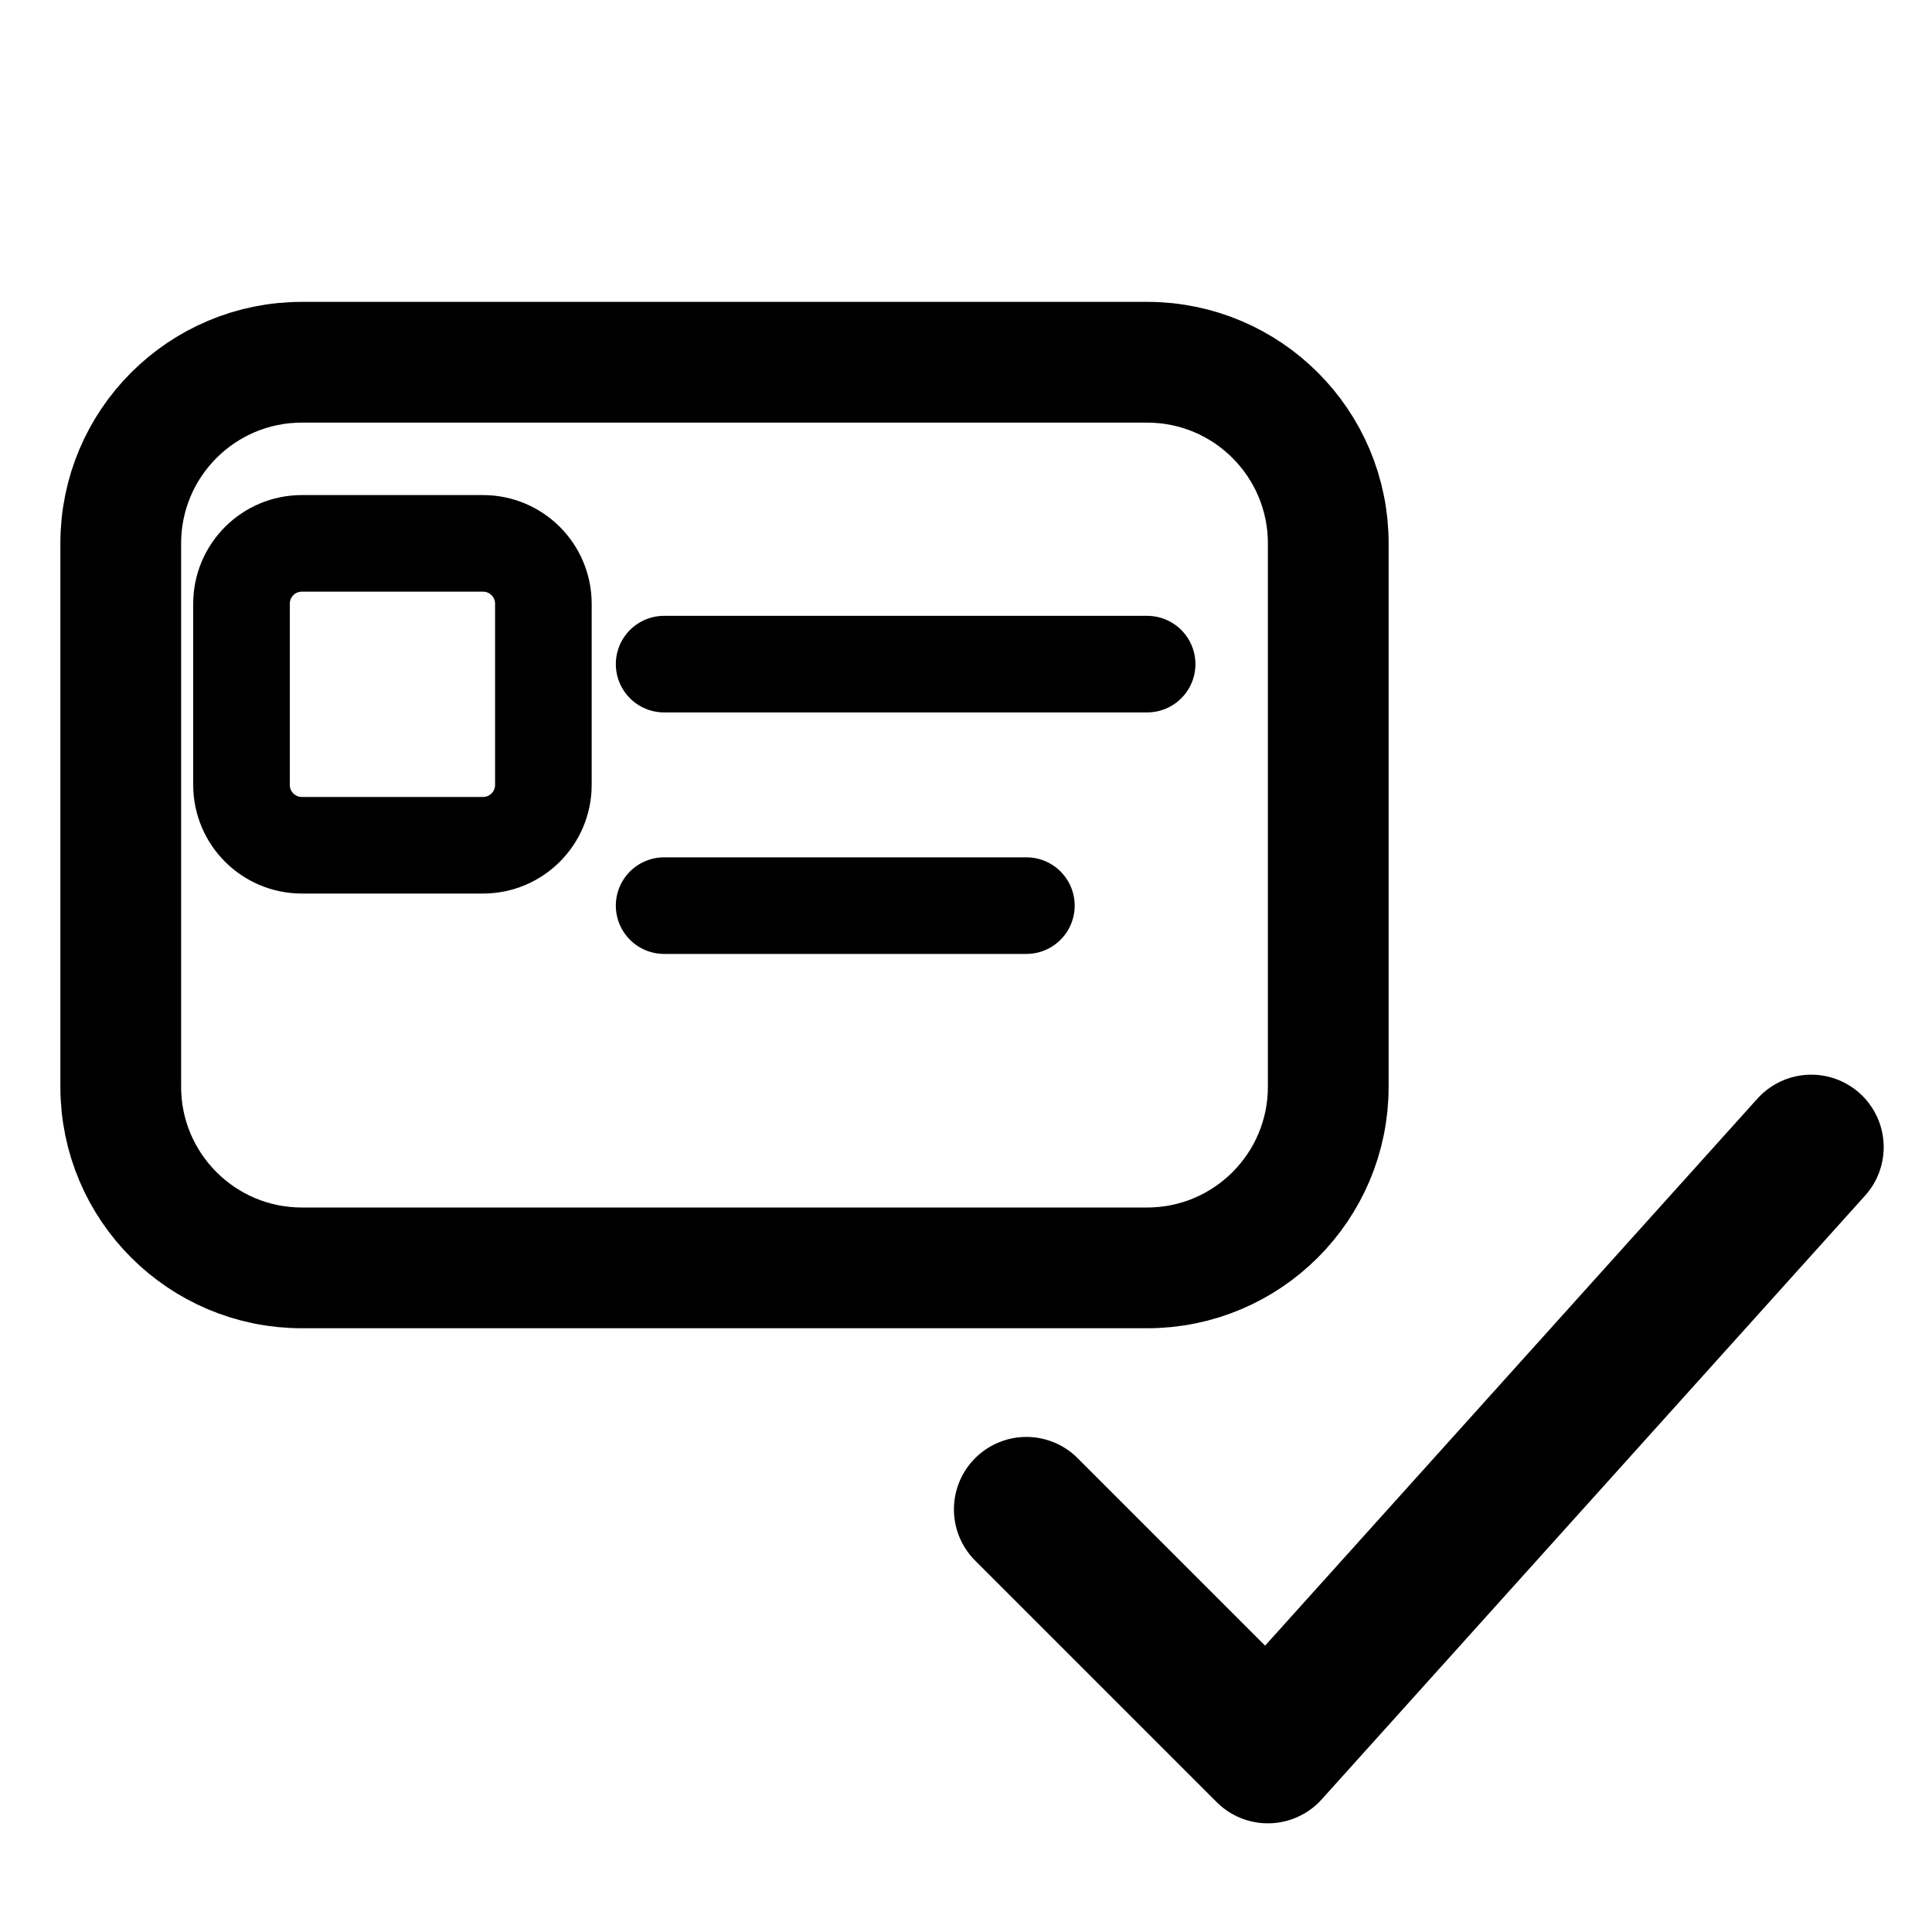
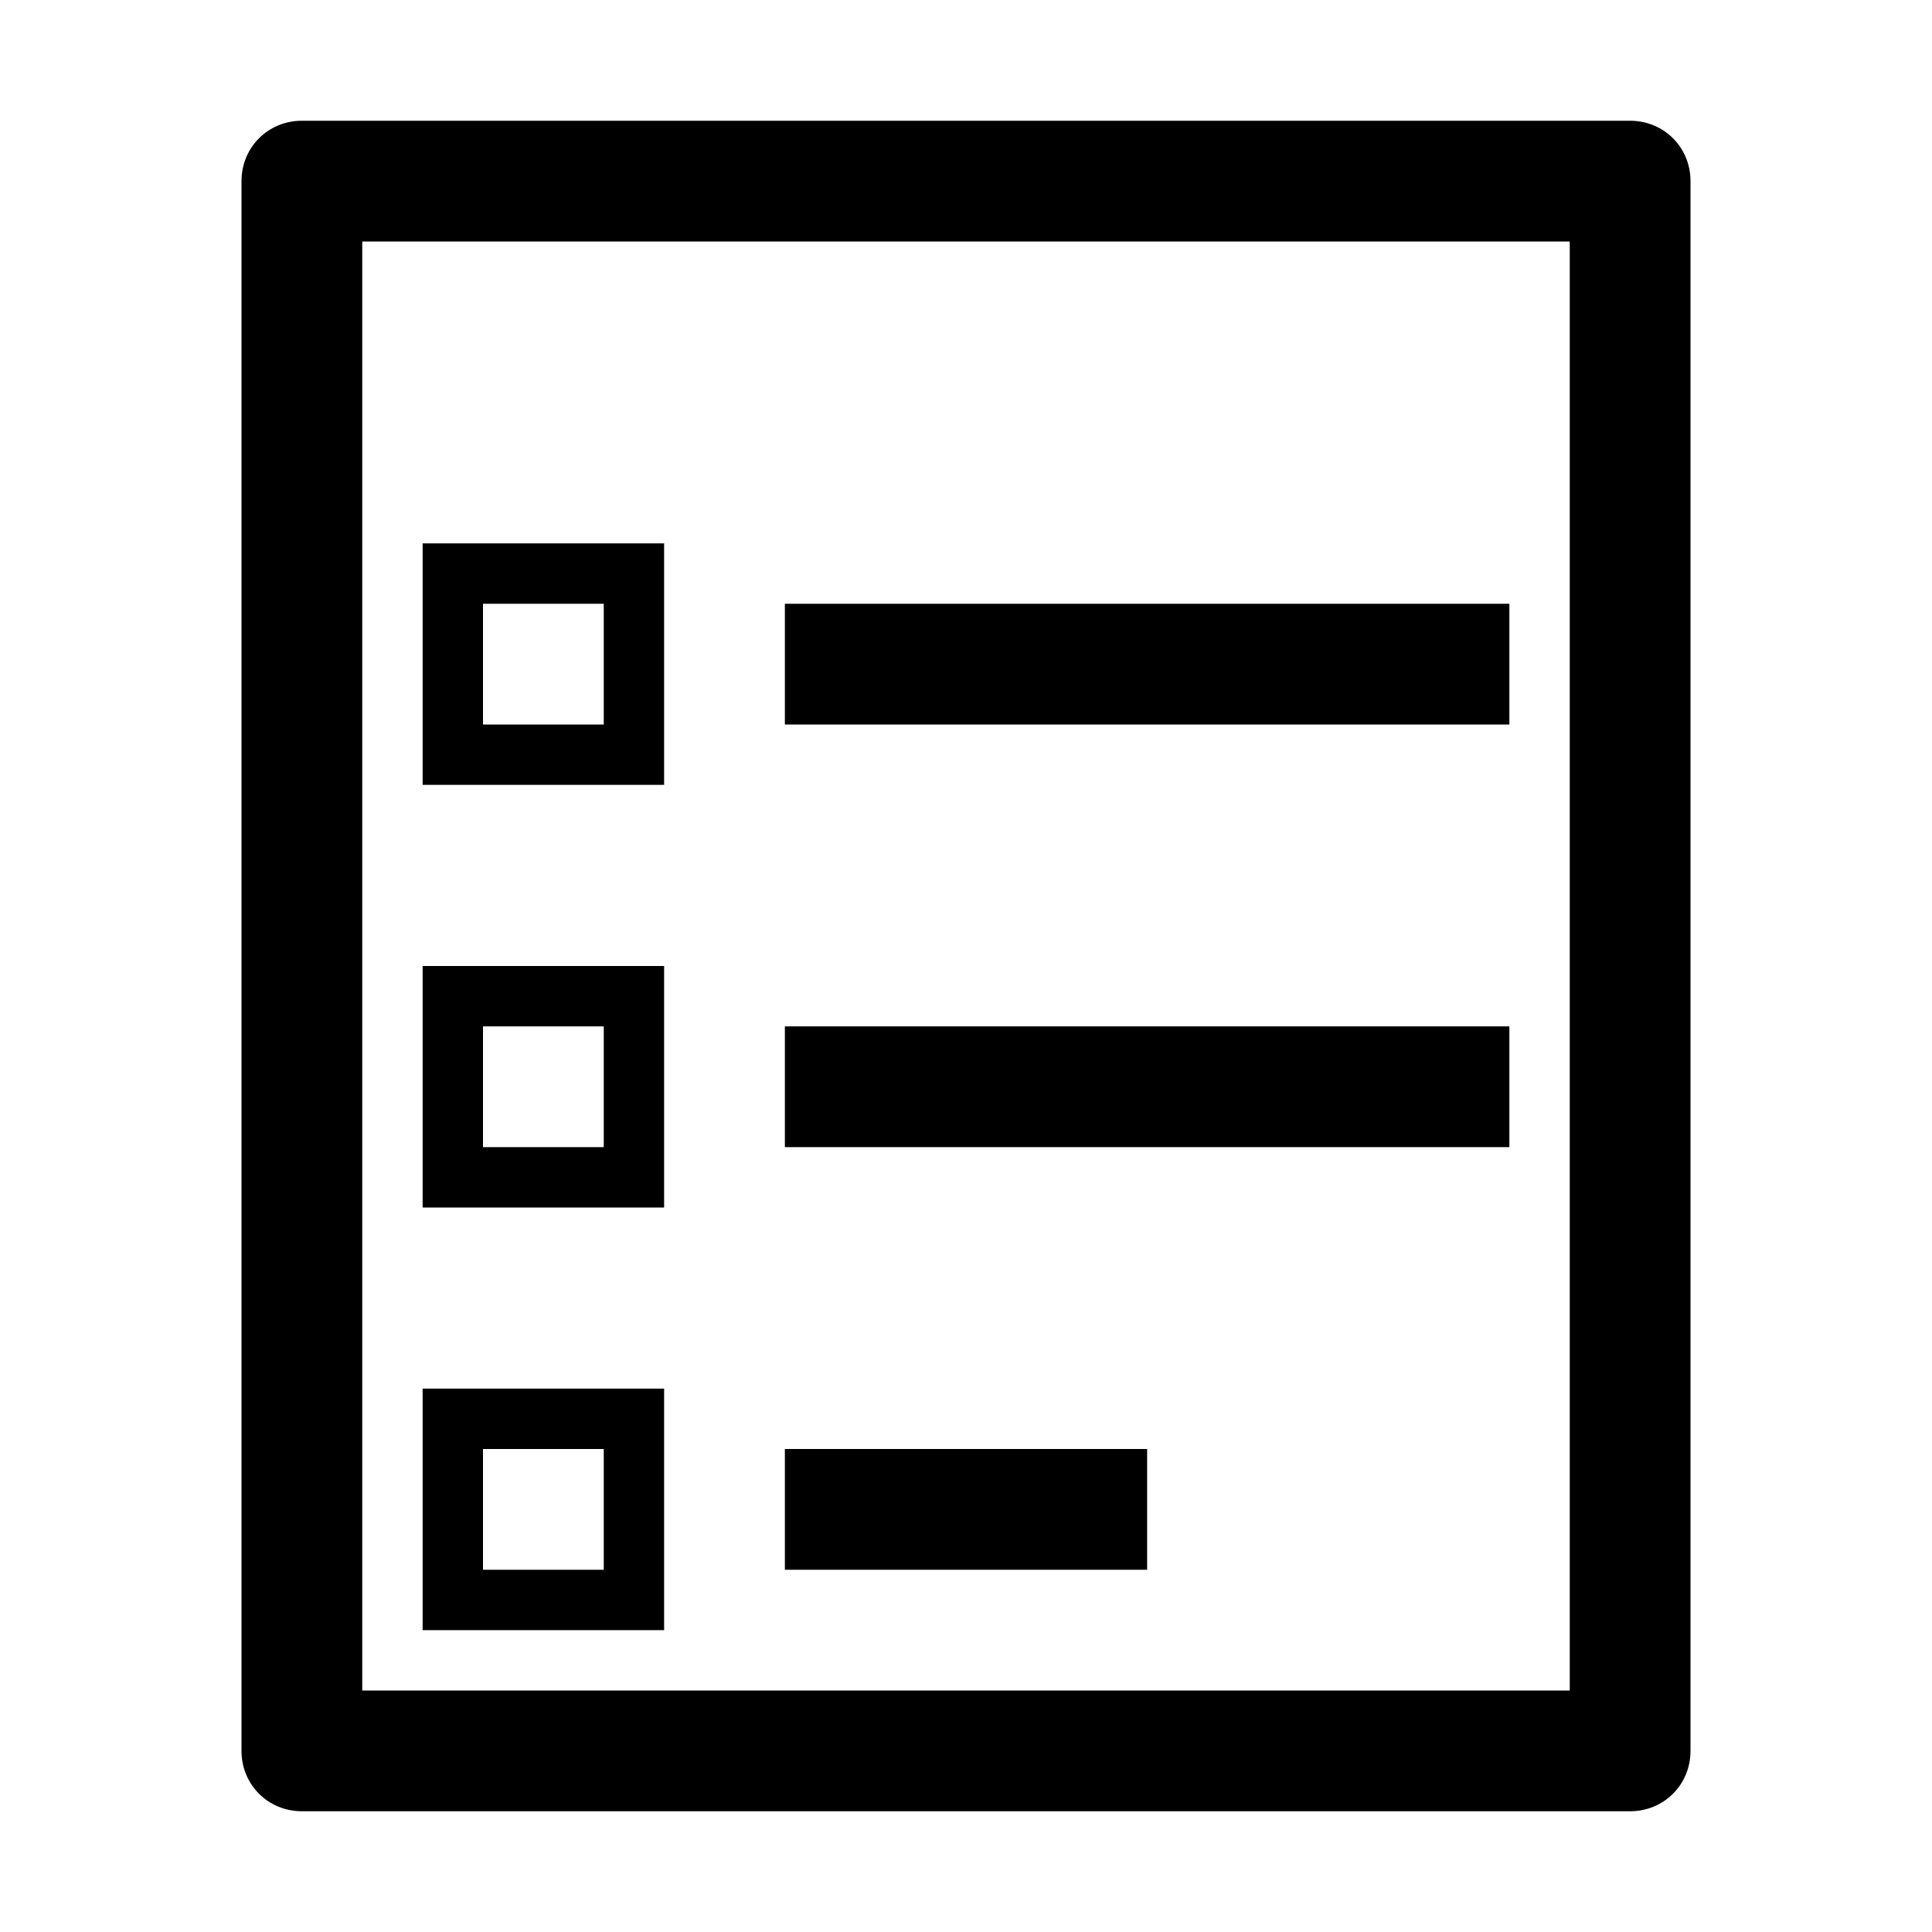
<svg xmlns="http://www.w3.org/2000/svg" width="16" height="16" viewBox="0 0 16 16" fill="none">
-   <rect x="1" y="3" width="10" height="7.5" rx="1.5" stroke="black" stroke-width="1" />
-   <rect x="2" y="4.5" width="2.5" height="2.5" rx="0.5" stroke="black" stroke-width="0.8" />
-   <line x1="5.5" y1="5.5" x2="9.5" y2="5.5" stroke="black" stroke-width="0.8" stroke-linecap="round" />
-   <line x1="5.5" y1="7.5" x2="8.5" y2="7.5" stroke="black" stroke-width="0.8" stroke-linecap="round" />
-   <path d="M8.5 12.5L10.5 14.5L15 9.5" stroke="black" stroke-width="1.2" stroke-linecap="round" stroke-linejoin="round" />
+   <path fill-rule="evenodd" clip-rule="evenodd" d="M2.5 1C2.22 1 2 1.22 2 1.5V14.5C2 14.78 2.22 15 2.5 15H13.5C13.78 15 14 14.78 14 14.5V1.5C14 1.22 13.78 1 13.5 1H2.5ZM3 2H13V14H3V2ZM3.5 4.5H5.5V6.5H3.5V4.5ZM4 5H5V6H4V5ZM6.5 5H12.5V6H6.5V5ZM3.5 8H5.5V10H3.5V8ZM4 8.5H5V9.5H4V8.5ZM6.5 8.5H12.5V9.5H6.5V8.5ZM3.5 11.5H5.5V13.5H3.5V11.5ZM4 12H5V13H4V12ZM6.5 12H9.5V13H6.5V12Z" fill="black" />
</svg>
